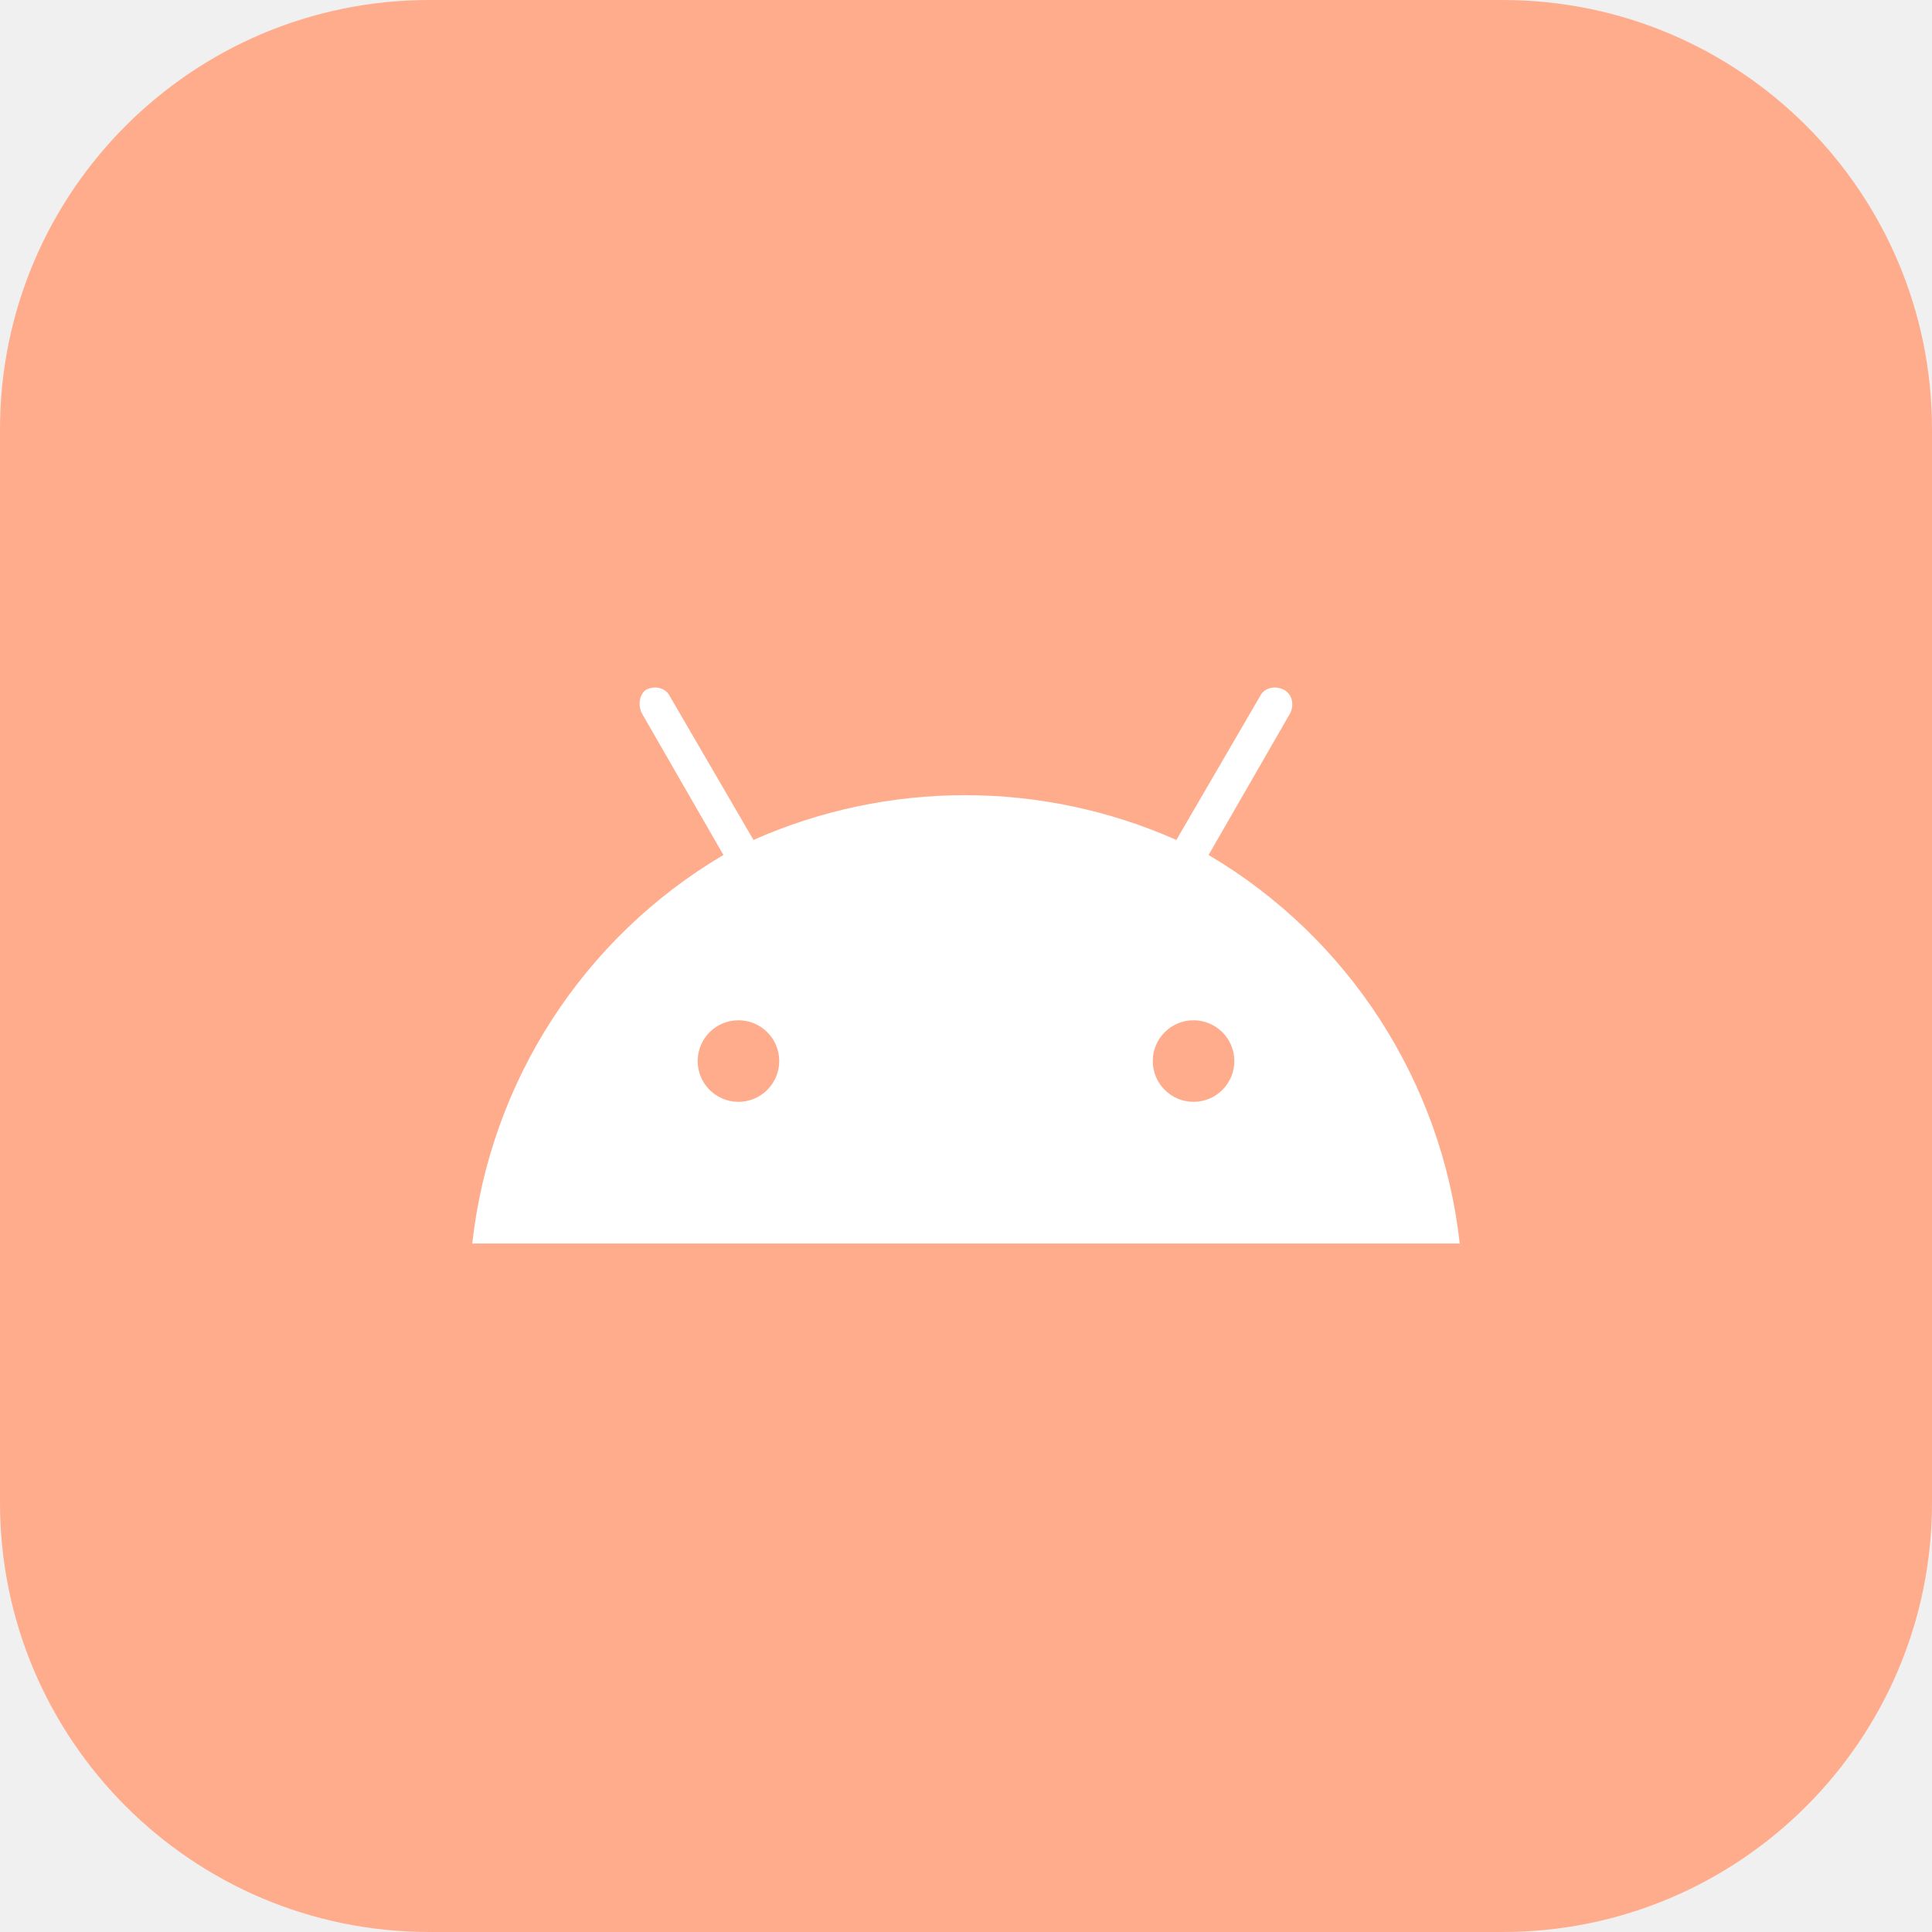
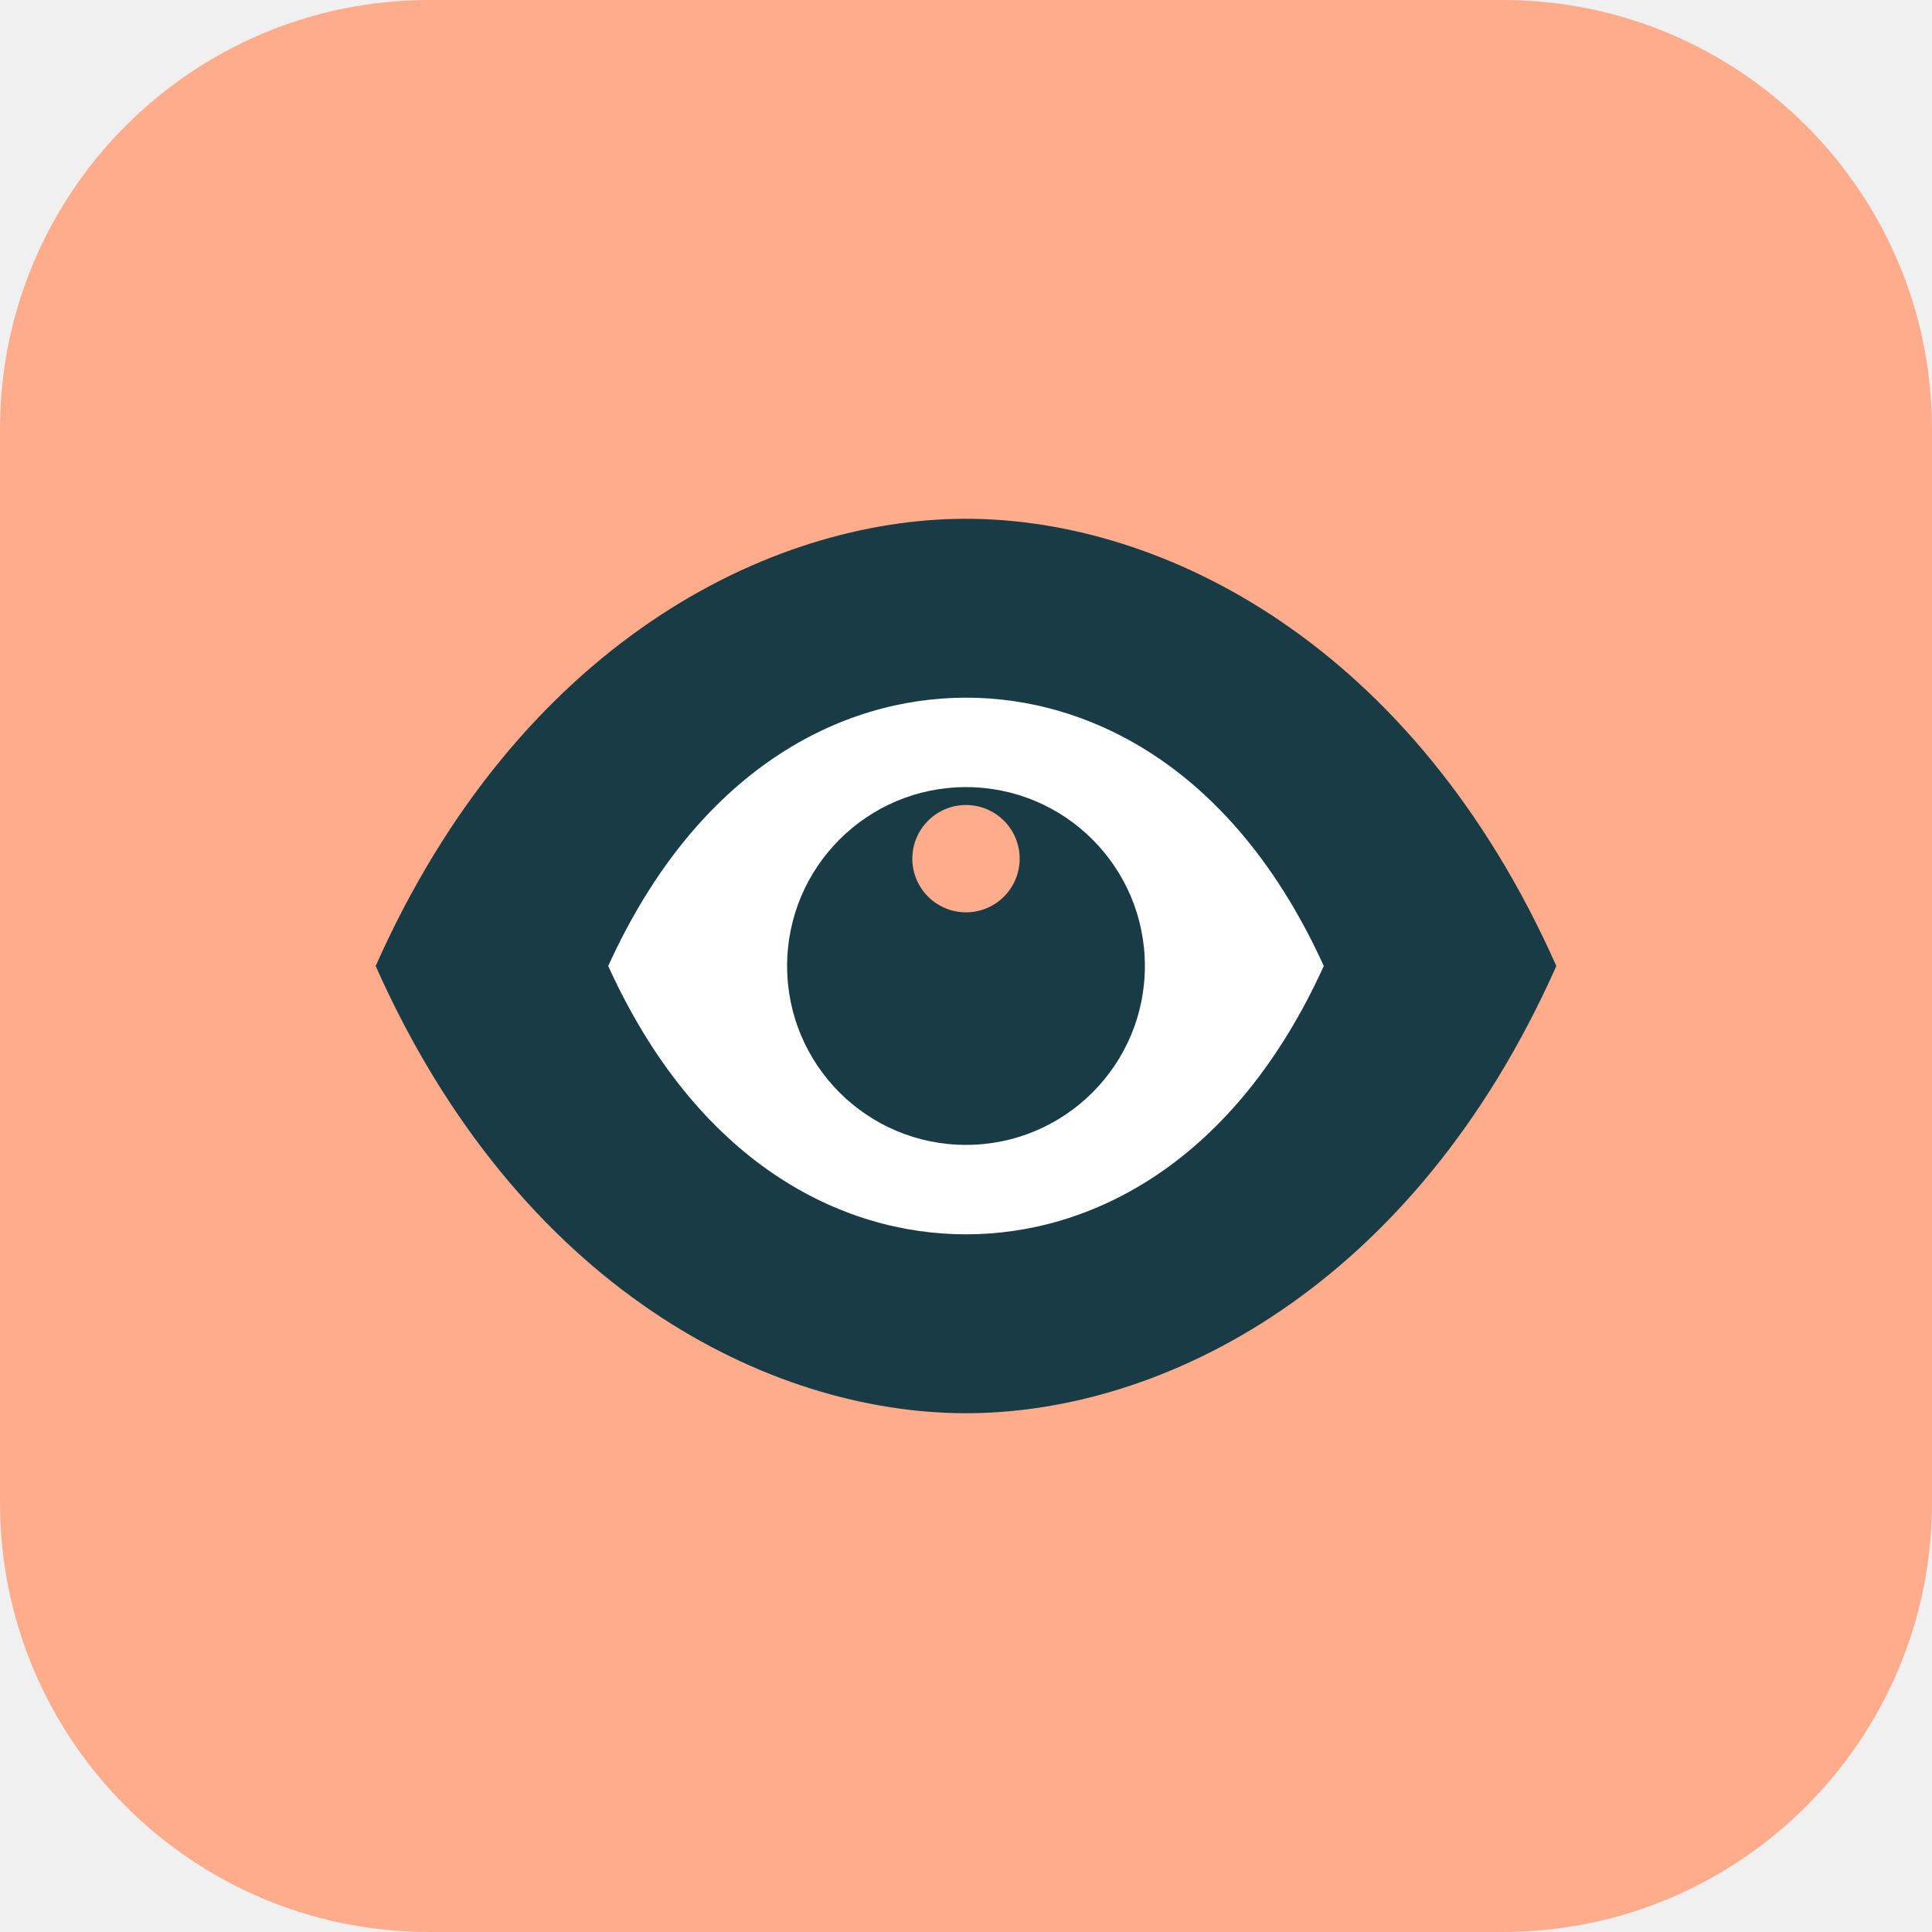
<svg xmlns="http://www.w3.org/2000/svg" width="1024" height="1024" viewBox="0 0 108 108">
  <rect width="108" height="108" rx="24" fill="#FFAC8D" />
-   <path transform="translate(-10.8 -7.2) scale(1.2)" fill="#FFFFFF" d="M65.3 45.828l3.8-6.6c.2-.4.1-.9-.3-1.1-.4-.2-.9-.1-1.1.3l-3.9 6.7a24.3 24.3 0 0 0-19.7 0l-3.9-6.7c-.2-.4-.7-.5-1.1-.3-.3.2-.4.7-.2 1.1l3.8 6.6A24.1 24.1 0 0 0 31 63.928h46a24.1 24.1 0 0 0-11.7-18.1ZM43.4 57.328a1.9 1.9 0 1 1 0-3.8 1.9 1.9 0 0 1 0 3.8Zm21.2 0a1.9 1.9 0 1 1 0-3.8 1.9 1.9 0 0 1 0 3.8Z" />
+   <path fill="#183B45" d="M21 54C29 36 43 29 54 29s25 7 33 25c-8 18-22 25-33 25S29 72 21 54Z" />
+   <path fill="#fff" d="M34 54c5-11 13-15 20-15s15 4 20 15c-5 11-13 15-20 15s-15-4-20-15Z" />
+   <circle cx="54" cy="54" r="10" fill="#183B45" />
+   <circle cx="54" cy="48" r="3" fill="#FFAC8D" />
</svg>
